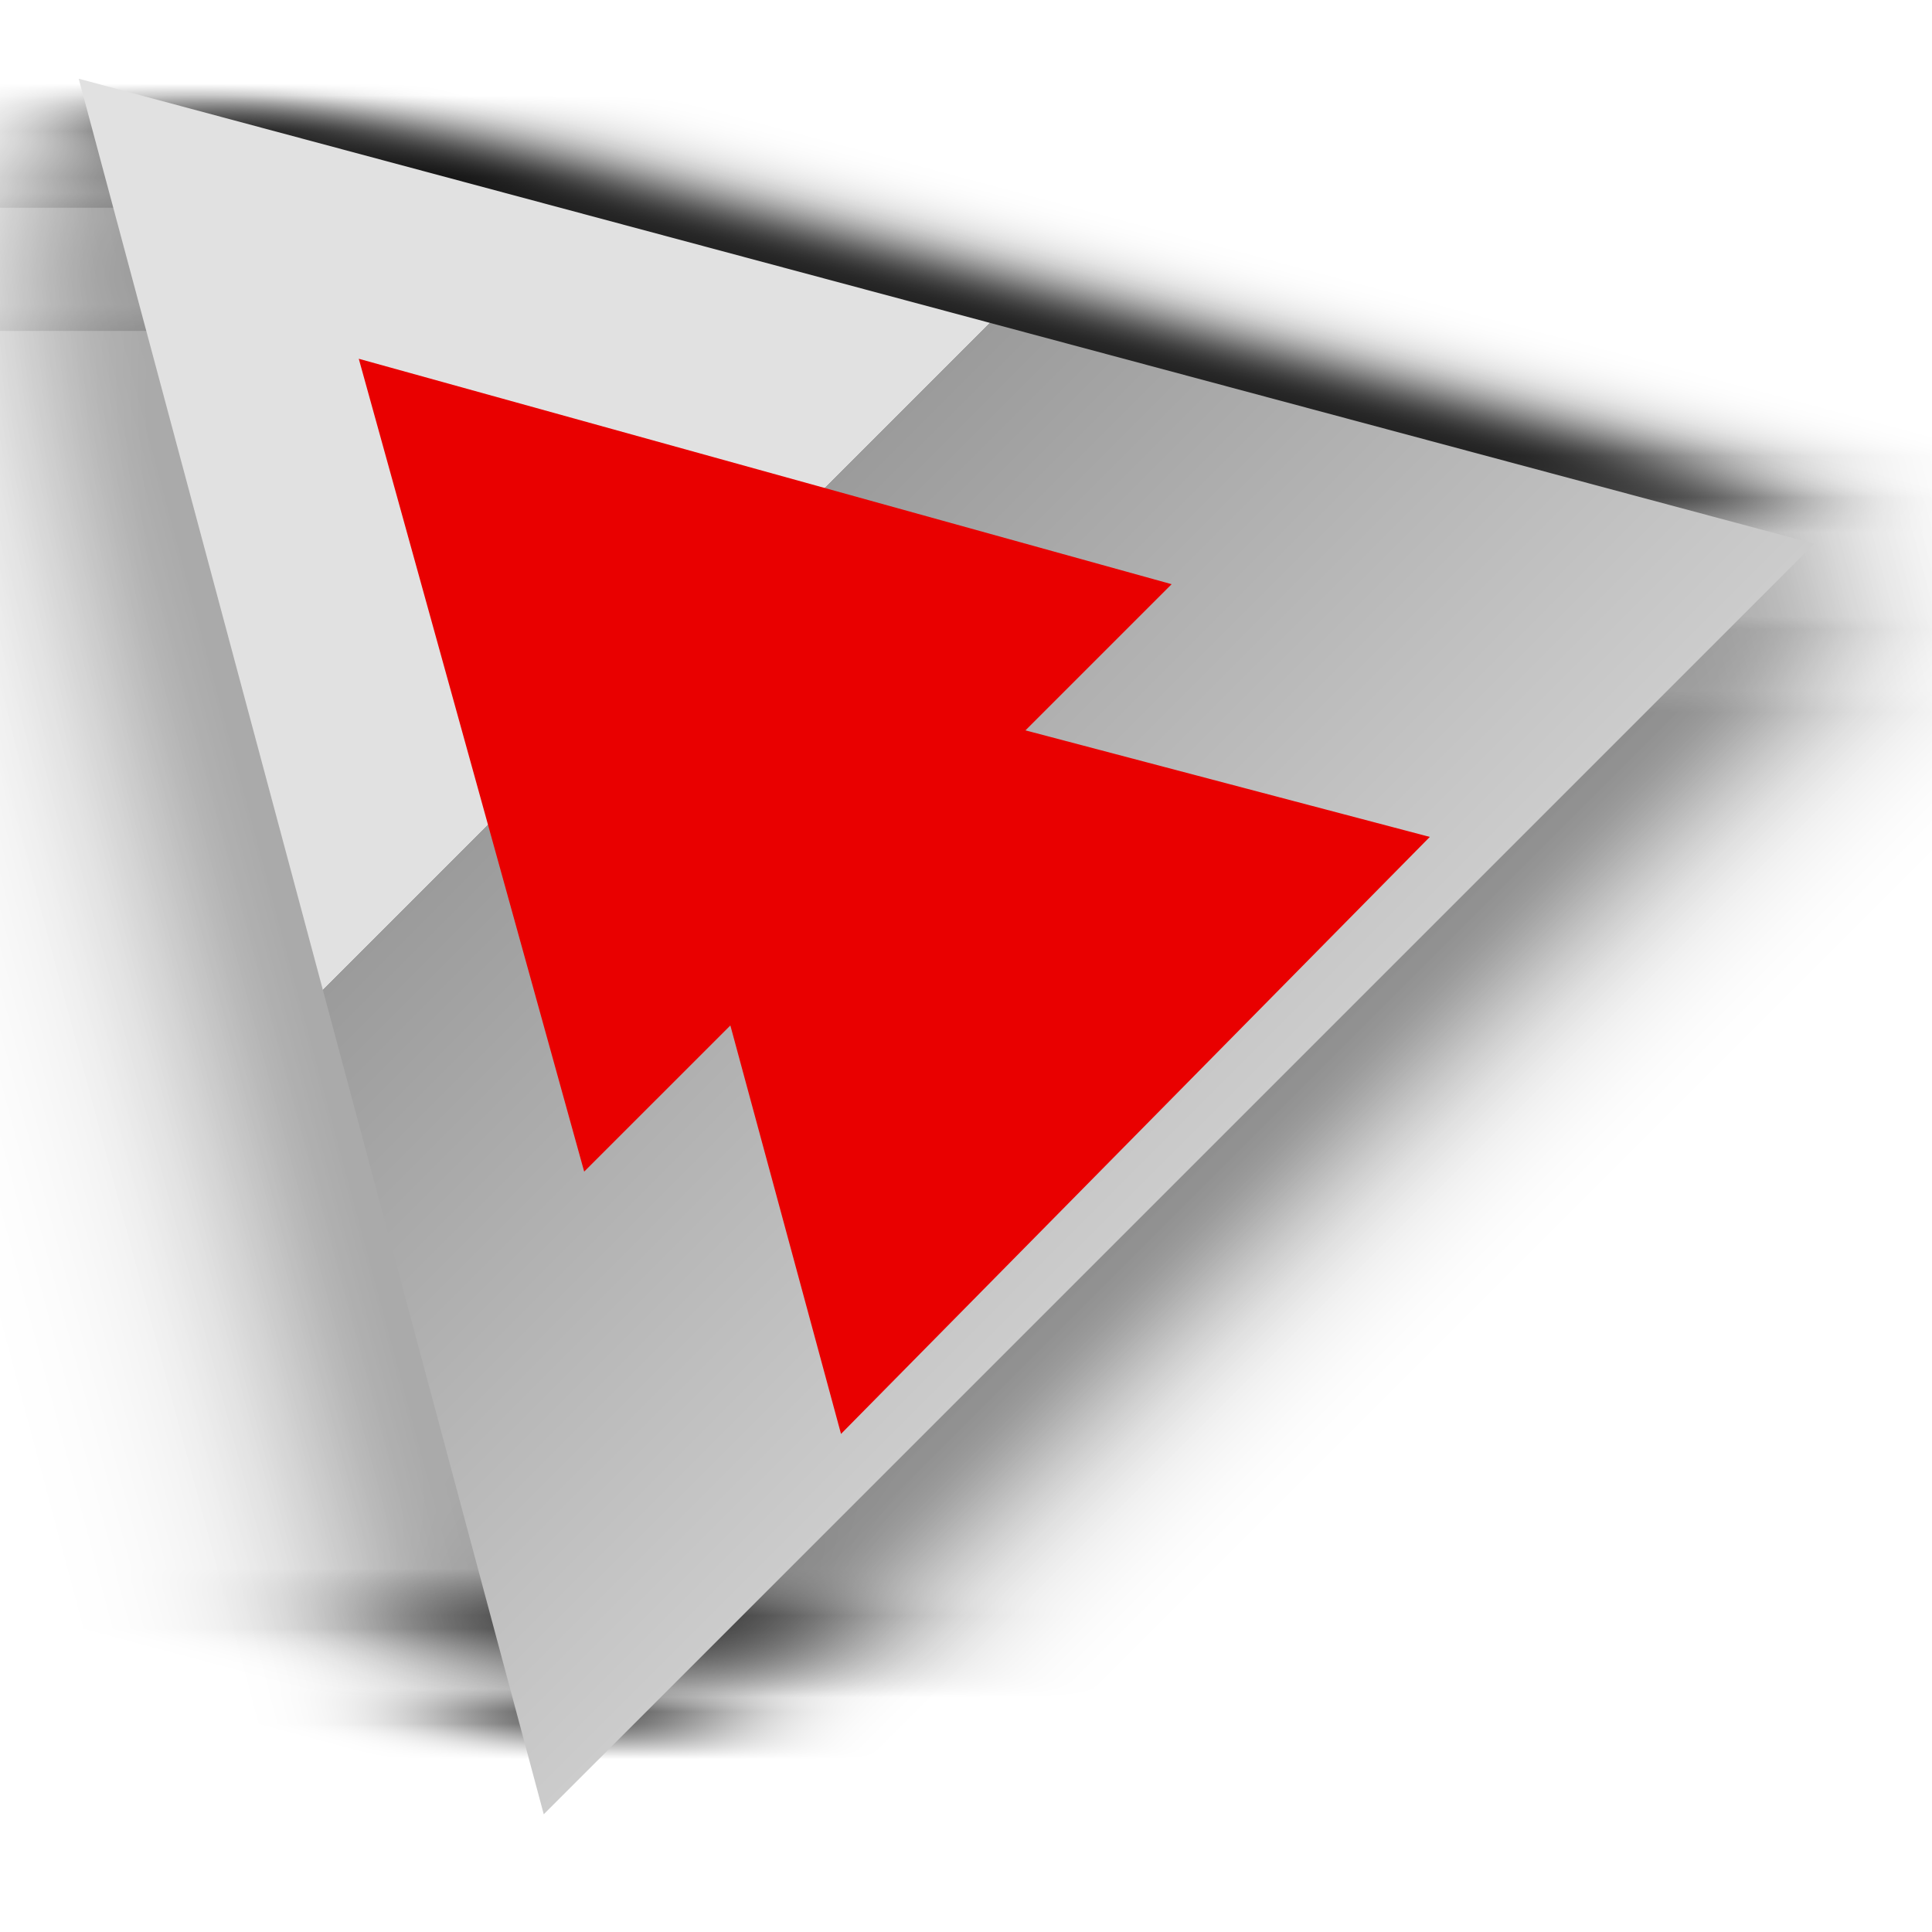
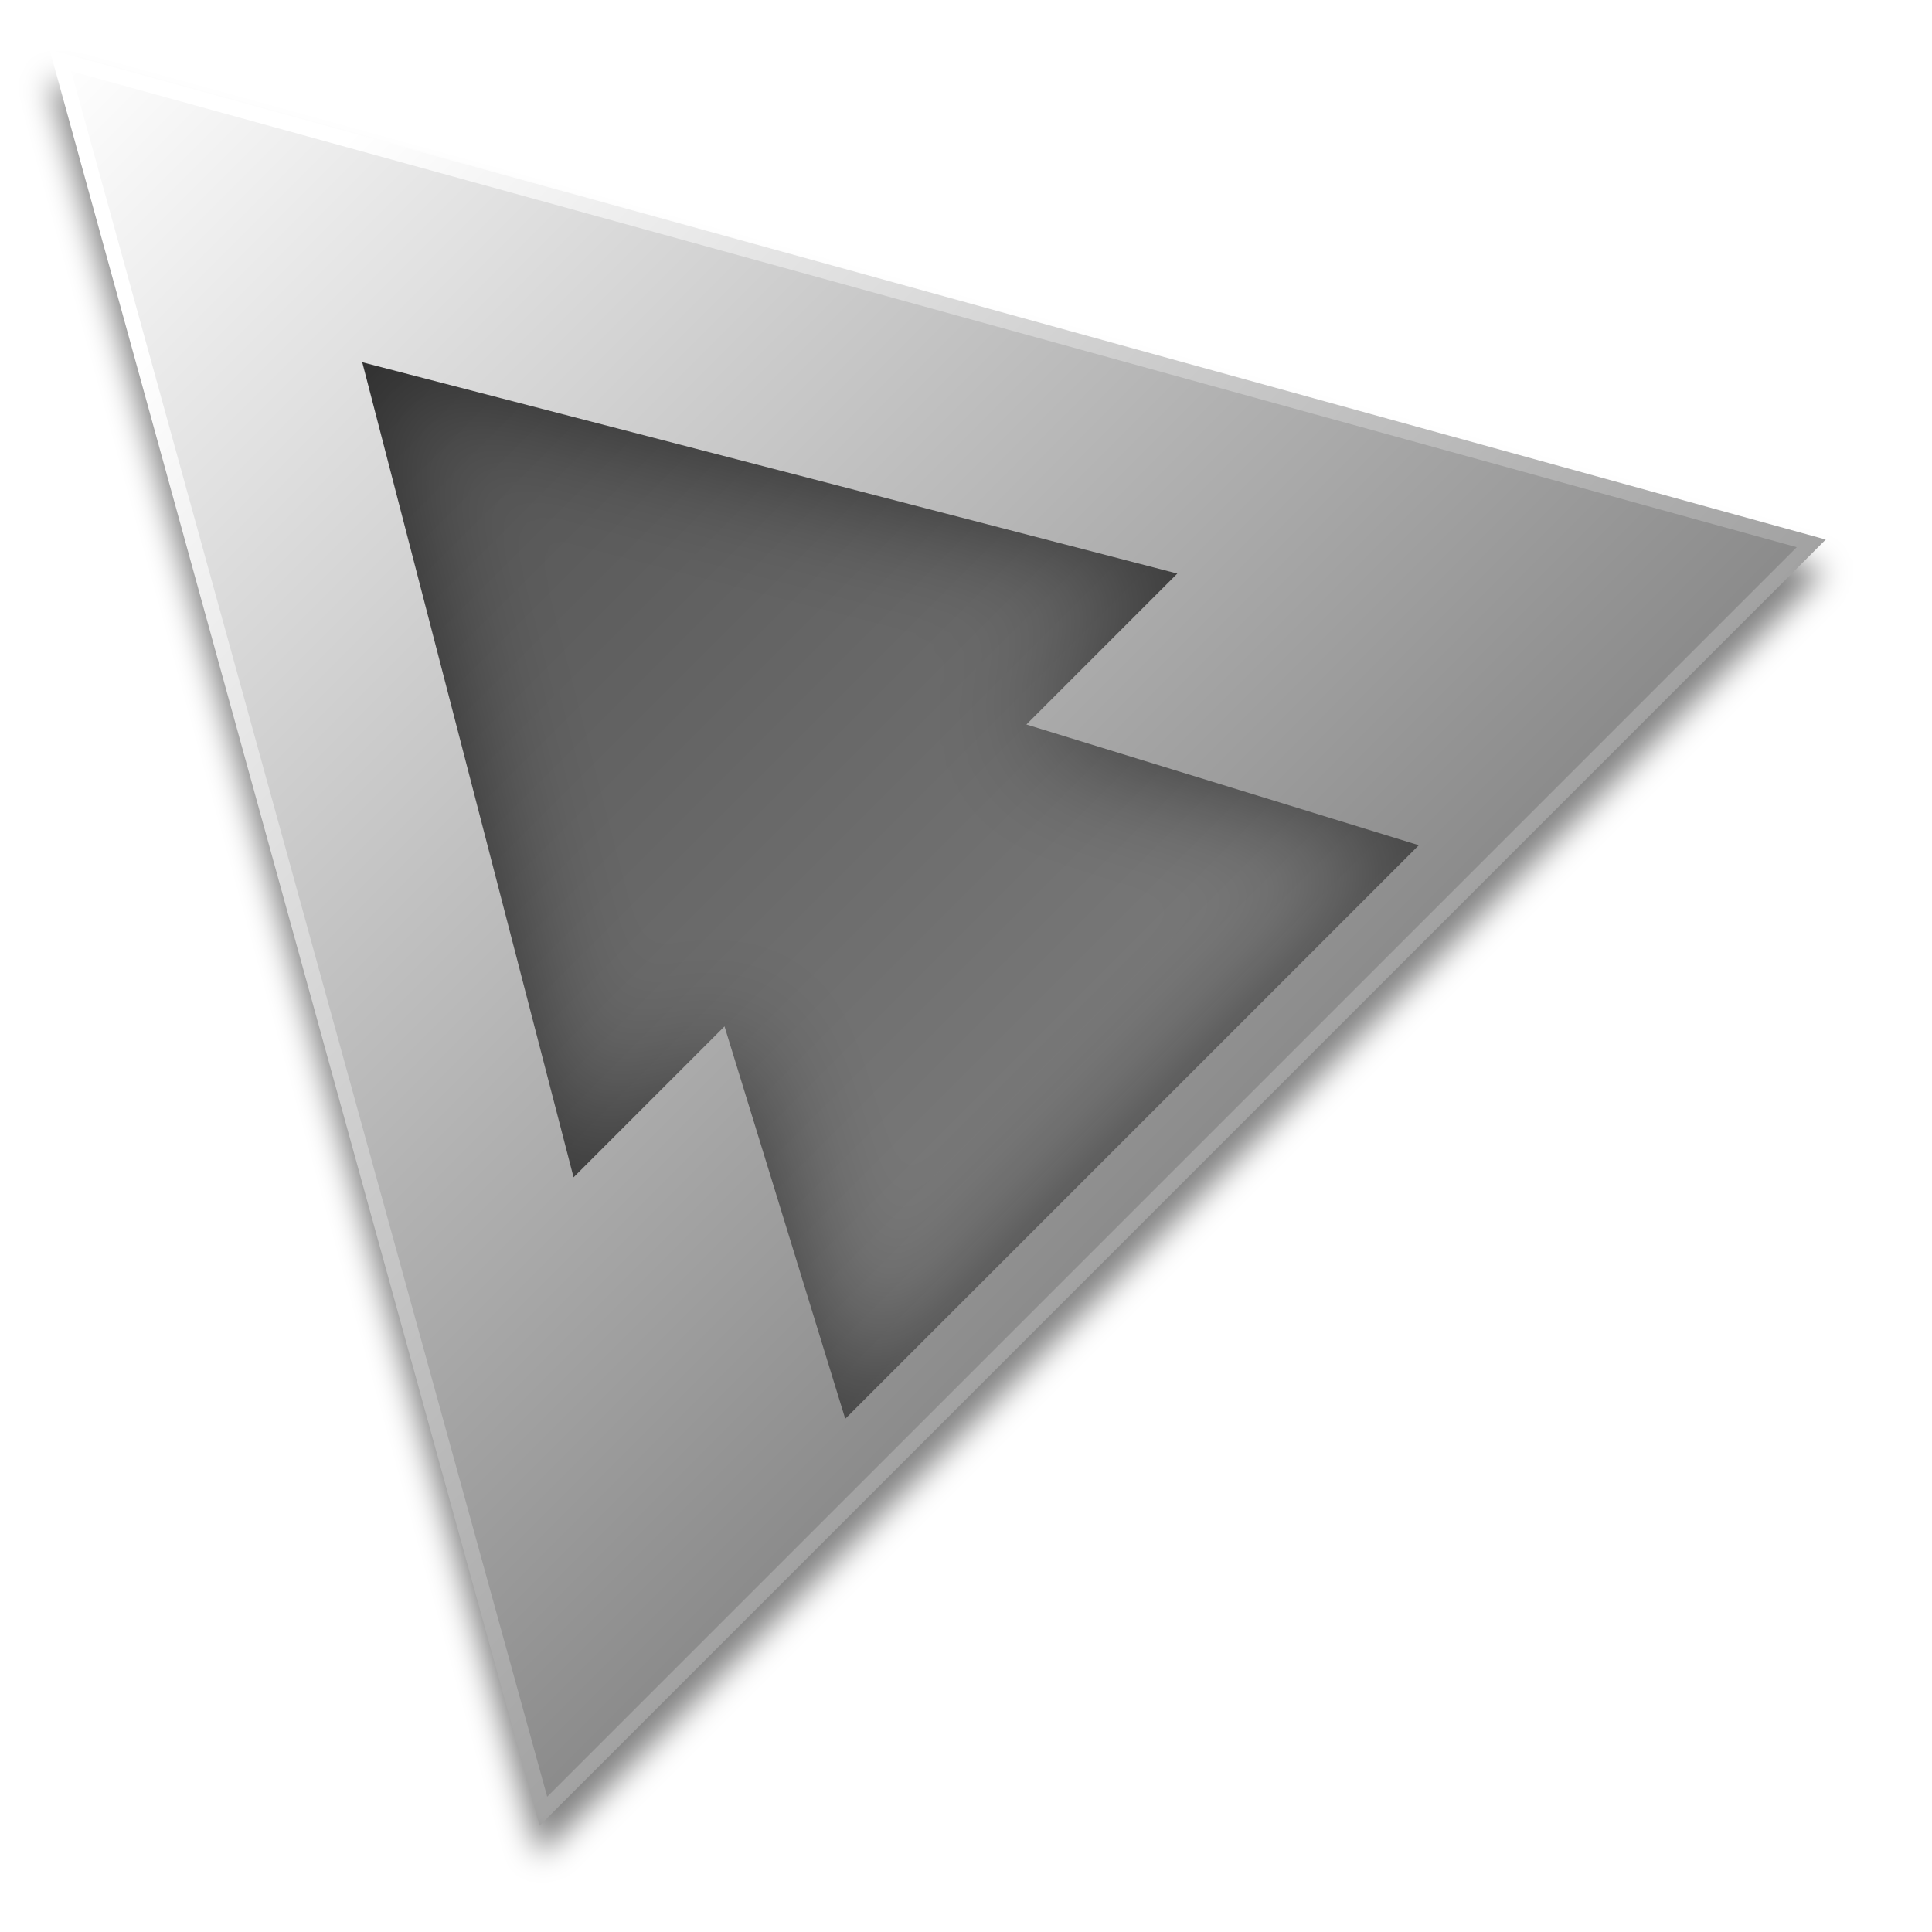
- <svg xmlns="http://www.w3.org/2000/svg" xmlns:xlink="http://www.w3.org/1999/xlink" version="1.1" id="svg4166" viewBox="0 0 1000 1000" height="1000" width="1000">
-   <defs id="defs4168">
-     <linearGradient id="linearGradient4161">
-       <stop style="stop-color:#cccccc;stop-opacity:1" offset="0" id="stop4163" />
-       <stop id="stop4167" offset="0.475" style="stop-color:#9b9b9b;stop-opacity:1" />
-       <stop style="stop-color:#e1e1e1;stop-opacity:1" offset="0.475" id="stop4169" />
-       <stop style="stop-color:#e1e1e1;stop-opacity:1" offset="1" id="stop4165" />
+ <svg xmlns="http://www.w3.org/2000/svg" xmlns:xlink="http://www.w3.org/1999/xlink" version="1.1" id="svg2" viewBox="0 0 64 64" height="64" width="64">
+   <defs id="defs4">
+     <linearGradient id="linearGradient4163">
+       <stop id="stop4165" offset="0" style="stop-color:#404040;stop-opacity:1" />
+       <stop id="stop4167" offset="1" style="stop-color:#808080;stop-opacity:1" />
    </linearGradient>
-     <filter height="1.889" y="-0.444" width="1.492" x="-0.246" id="filter4631-9" style="color-interpolation-filters:sRGB">
-       <feGaussianBlur id="feGaussianBlur4633-5" stdDeviation="39.462" />
+     <linearGradient id="linearGradient4148">
+       <stop id="stop4150" offset="0" style="stop-color:#ffffff;stop-opacity:1" />
+       <stop id="stop4152" offset="1" style="stop-color:#888888;stop-opacity:1" />
+     </linearGradient>
+     <linearGradient id="linearGradient4140">
+       <stop id="stop4142" offset="0" style="stop-color:#ffffff;stop-opacity:1" />
+       <stop id="stop4144" offset="1" style="stop-color:#888888;stop-opacity:1" />
+     </linearGradient>
+     <filter id="filter4399" style="color-interpolation-filters:sRGB;">
+       <feFlood id="feFlood4401" result="flood" flood-color="rgb(0,0,0)" flood-opacity="0.498" />
+       <feComposite id="feComposite4403" result="composite1" operator="in" in2="SourceGraphic" in="flood" />
+       <feGaussianBlur id="feGaussianBlur4405" result="blur" stdDeviation="0.5" in="composite1" />
+       <feOffset id="feOffset4407" result="offset" dy="1" dx="0" />
+       <feComposite id="feComposite4409" result="composite2" operator="over" in2="offset" in="SourceGraphic" />
    </filter>
-     <filter height="1.6" y="-0.3" width="1.6" x="-0.3" id="filter4575-3" style="color-interpolation-filters:sRGB">
-       <feGaussianBlur id="feGaussianBlur4577-8" stdDeviation="31.25" />
+     <filter id="filter4507" style="color-interpolation-filters:sRGB;">
+       <feFlood id="feFlood4509" result="flood" flood-color="rgb(0,0,0)" flood-opacity="0.498" />
+       <feComposite id="feComposite4511" result="composite1" operator="out" in2="SourceGraphic" in="flood" />
+       <feGaussianBlur id="feGaussianBlur4513" result="blur" stdDeviation="2" in="composite1" />
+       <feOffset id="feOffset4515" result="offset" dy="1.38778e-16" dx="0" />
+       <feComposite id="feComposite4517" result="composite2" operator="atop" in2="SourceGraphic" in="offset" />
    </filter>
-     <filter height="7.24" y="-3.12" width="1.25" x="-0.125" id="filter4184" style="color-interpolation-filters:sRGB">
-       <feGaussianBlur id="feGaussianBlur4186" stdDeviation="26" />
-     </filter>
-     <linearGradient xlink:href="#linearGradient4161" id="linearGradient4350-9" x1="500" y1="955.766" x2="500" y2="150.362" gradientUnits="userSpaceOnUse" gradientTransform="translate(-1007.26,340.6103)" />
-     <filter style="color-interpolation-filters:sRGB" id="filter7598-5" x="-0.101" width="1.202" y="-0.116" height="1.233">
-       <feGaussianBlur stdDeviation="36.623" id="feGaussianBlur7600-7" />
-     </filter>
-     <filter style="color-interpolation-filters:sRGB" id="filter4318" x="-0.168" width="1.336" y="-0.194" height="1.388">
-       <feGaussianBlur stdDeviation="56.998" id="feGaussianBlur4320" />
-     </filter>
-     <filter style="color-interpolation-filters:sRGB" id="filter7598-5-4" x="-0.101" width="1.202" y="-0.116" height="1.233">
-       <feGaussianBlur stdDeviation="36.623" id="feGaussianBlur7600-7-4" />
-     </filter>
-     <filter style="color-interpolation-filters:sRGB" id="filter4318-4" x="-0.168" width="1.336" y="-0.194" height="1.388">
-       <feGaussianBlur stdDeviation="56.998" id="feGaussianBlur4320-8" />
-     </filter>
-     <linearGradient xlink:href="#linearGradient4161" id="linearGradient4375" gradientUnits="userSpaceOnUse" gradientTransform="translate(-1007.26,340.6103)" x1="500" y1="955.766" x2="500" y2="150.362" />
+     <linearGradient xlink:href="#linearGradient4163" id="linearGradient4202" x1="2" y1="990.362" x2="40" y2="1028.362" gradientUnits="userSpaceOnUse" />
+     <linearGradient xlink:href="#linearGradient4148" id="linearGradient4210" x1="8" y1="996.362" x2="48" y2="1036.362" gradientUnits="userSpaceOnUse" />
+     <linearGradient xlink:href="#linearGradient4140" id="linearGradient4218" x1="2" y1="990.362" x2="40" y2="1028.362" gradientUnits="userSpaceOnUse" />
  </defs>
-   <g transform="translate(0,-52.36229)" id="layer1">
-     <g transform="matrix(0.7071068,-0.7071068,0.7071068,0.7071068,52.25931,-612.7508)" id="g4322-7">
-       <path id="path4315-25-4-6-2" d="m -536.127,540.972 -407.266,705.404 28.867,50 814.531,0 28.867,-50 -407.266,-705.404 -57.734,0 z" style="fill:none;fill-opacity:0.462;stroke:#000000;stroke-width:22;stroke-miterlimit:4;stroke-dasharray:none;stroke-opacity:1;filter:url(#filter7598-5-4)" />
-       <path transform="translate(0,52.36229)" id="path4315-25-0-2" d="m -564.994,538.609 -349.531,605.406 57.734,99.998 699.062,0 57.734,-99.998 -349.531,-605.406 -115.469,0 z" style="fill:none;fill-opacity:0.563;stroke:#000000;stroke-width:38;stroke-miterlimit:4;stroke-dasharray:none;stroke-opacity:1;filter:url(#filter4318-4)" />
-       <path style="fill:url(#linearGradient4375);fill-opacity:1;stroke:none;stroke-width:2" d="m -972.26,1296.376 930,1e-12 L -507.26,490.973 -972.26,1296.376 Z" id="path4315-25-9" />
-     </g>
-     <path id="path4167-3-6-4" d="M 435.308,794.556 740.071,485.55 530.768,430.396 606.428,354.735 185.7,238.063 302.372,658.791 378.033,583.131 Z" style="opacity:1;fill:#e90000;fill-opacity:1;fill-rule:nonzero;stroke:none;stroke-width:5;stroke-linecap:butt;stroke-linejoin:round;stroke-miterlimit:4;stroke-dasharray:none;stroke-dashoffset:0;stroke-opacity:1" />
-     <path id="path4167" d="m 1618.786,860.272 434,-3 -109,-187 107,0 -215,-380 -215,380 107,0 z" style="opacity:1;fill:#ea0000;fill-opacity:0.819;fill-rule:nonzero;stroke:none;stroke-width:5;stroke-linecap:butt;stroke-linejoin:round;stroke-miterlimit:4;stroke-dasharray:none;stroke-dashoffset:0;stroke-opacity:1" />
-     <g transform="matrix(0.7071068,-0.7071068,0.7071068,0.7071068,637.2458,-488.9994)" id="g4187-5" />
-     <g transform="matrix(0.7071068,-0.7071068,0.7071068,0.7071068,1443.454,101.7546)" id="g4187-9" />
-     <g id="g4187-3" transform="translate(1564.752,-502.2185)" />
-     <g id="g7707">
-       <path style="opacity:1;fill:#272727;fill-opacity:1;fill-rule:nonzero;stroke:none;stroke-width:5;stroke-linecap:butt;stroke-linejoin:round;stroke-miterlimit:4;stroke-dasharray:none;stroke-dashoffset:0;stroke-opacity:1" d="m 1069.393,843.12 434,-3 -109,-187 107,0 -215,-380 -215,380 107,0 z" id="path4167-3-6" />
-       <ellipse style="color:#000000;clip-rule:nonzero;display:inline;overflow:visible;visibility:visible;opacity:1;isolation:auto;mix-blend-mode:normal;color-interpolation:sRGB;color-interpolation-filters:linearRGB;solid-color:#000000;solid-opacity:1;fill:#505050;fill-opacity:1;fill-rule:nonzero;stroke:none;stroke-width:5;stroke-linecap:round;stroke-linejoin:miter;stroke-miterlimit:4;stroke-dasharray:none;stroke-dashoffset:0;stroke-opacity:0.392;filter:url(#filter4631-9);color-rendering:auto;image-rendering:auto;shape-rendering:auto;text-rendering:auto;enable-background:accumulate" id="path4401-0" cx="1927.371" cy="867.74" rx="192.434" ry="106.571" transform="matrix(1.040868,0,0,1.253356,-719.7457,-389.5567)" />
-       <circle style="color:#000000;clip-rule:nonzero;display:inline;overflow:visible;visibility:visible;opacity:1;isolation:auto;mix-blend-mode:normal;color-interpolation:sRGB;color-interpolation-filters:linearRGB;solid-color:#000000;solid-opacity:1;fill:#464646;fill-opacity:1;fill-rule:nonzero;stroke:none;stroke-width:5;stroke-linecap:round;stroke-linejoin:miter;stroke-miterlimit:4;stroke-dasharray:none;stroke-dashoffset:0;stroke-opacity:0.392;filter:url(#filter4575-3);color-rendering:auto;image-rendering:auto;shape-rendering:auto;text-rendering:auto;enable-background:accumulate" id="path4401-9-4" cx="1954.429" cy="-523.438" transform="matrix(1.05547,0,0,-0.9076854,-776.4484,-14.66288)" r="125" />
-       <ellipse style="color:#000000;clip-rule:nonzero;display:inline;overflow:visible;visibility:visible;opacity:1;isolation:auto;mix-blend-mode:normal;color-interpolation:sRGB;color-interpolation-filters:linearRGB;solid-color:#000000;solid-opacity:1;fill:#323232;fill-opacity:1;fill-rule:nonzero;stroke:none;stroke-width:5;stroke-linecap:round;stroke-linejoin:miter;stroke-miterlimit:4;stroke-dasharray:none;stroke-dashoffset:0;stroke-opacity:0.392;color-rendering:auto;image-rendering:auto;shape-rendering:auto;text-rendering:auto;enable-background:accumulate;filter:url(#filter4184)" id="path4401-9-6-0" cx="1286.393" cy="568.29" rx="250" ry="10" />
-     </g>
-     <g id="g4322" transform="translate(-28.28427,-250.5178)">
-       <path id="path4315-25-4-6" d="m -536.127,540.972 -407.266,705.404 28.867,50 814.531,0 28.867,-50 -407.266,-705.404 -57.734,0 z" style="fill:none;fill-opacity:0.462;stroke:#000000;stroke-width:22;stroke-miterlimit:4;stroke-dasharray:none;stroke-opacity:1;filter:url(#filter7598-5)" />
-       <path transform="translate(0,52.36229)" id="path4315-25-0" d="m -564.994,538.609 -349.531,605.406 57.734,99.998 699.062,0 57.734,-99.998 -349.531,-605.406 -115.469,0 z" style="fill:none;fill-opacity:0.563;stroke:#000000;stroke-width:38;stroke-miterlimit:4;stroke-dasharray:none;stroke-opacity:1;filter:url(#filter4318)" />
-       <path style="fill:url(#linearGradient4350-9);fill-opacity:1;stroke:none;stroke-width:2" d="m -972.26,1296.376 930,1e-12 L -507.26,490.973 -972.26,1296.376 Z" id="path4315-25" />
-     </g>
+   <g transform="translate(0,-988.3622)" id="layer1">
+     <path style="fill:url(#linearGradient4218);fill-rule:evenodd;stroke:url(#linearGradient4210);stroke-width:0.5;stroke-linecap:butt;stroke-linejoin:miter;stroke-opacity:1;stroke-miterlimit:4;stroke-dasharray:none;fill-opacity:1;filter:url(#filter4399)" d="M 60,1006.362 2,990.362 18,1048.362 Z" id="path4192" />
+     <path style="fill:url(#linearGradient4202);fill-rule:evenodd;stroke:none;stroke-width:1px;stroke-linecap:butt;stroke-linejoin:miter;stroke-opacity:1;fill-opacity:1;filter:url(#filter4507)" d="m 12,1000.362 7,27 5,-5 4,13 19,-19 -13,-4 5,-5 z" id="path4194" />
  </g>
</svg>
